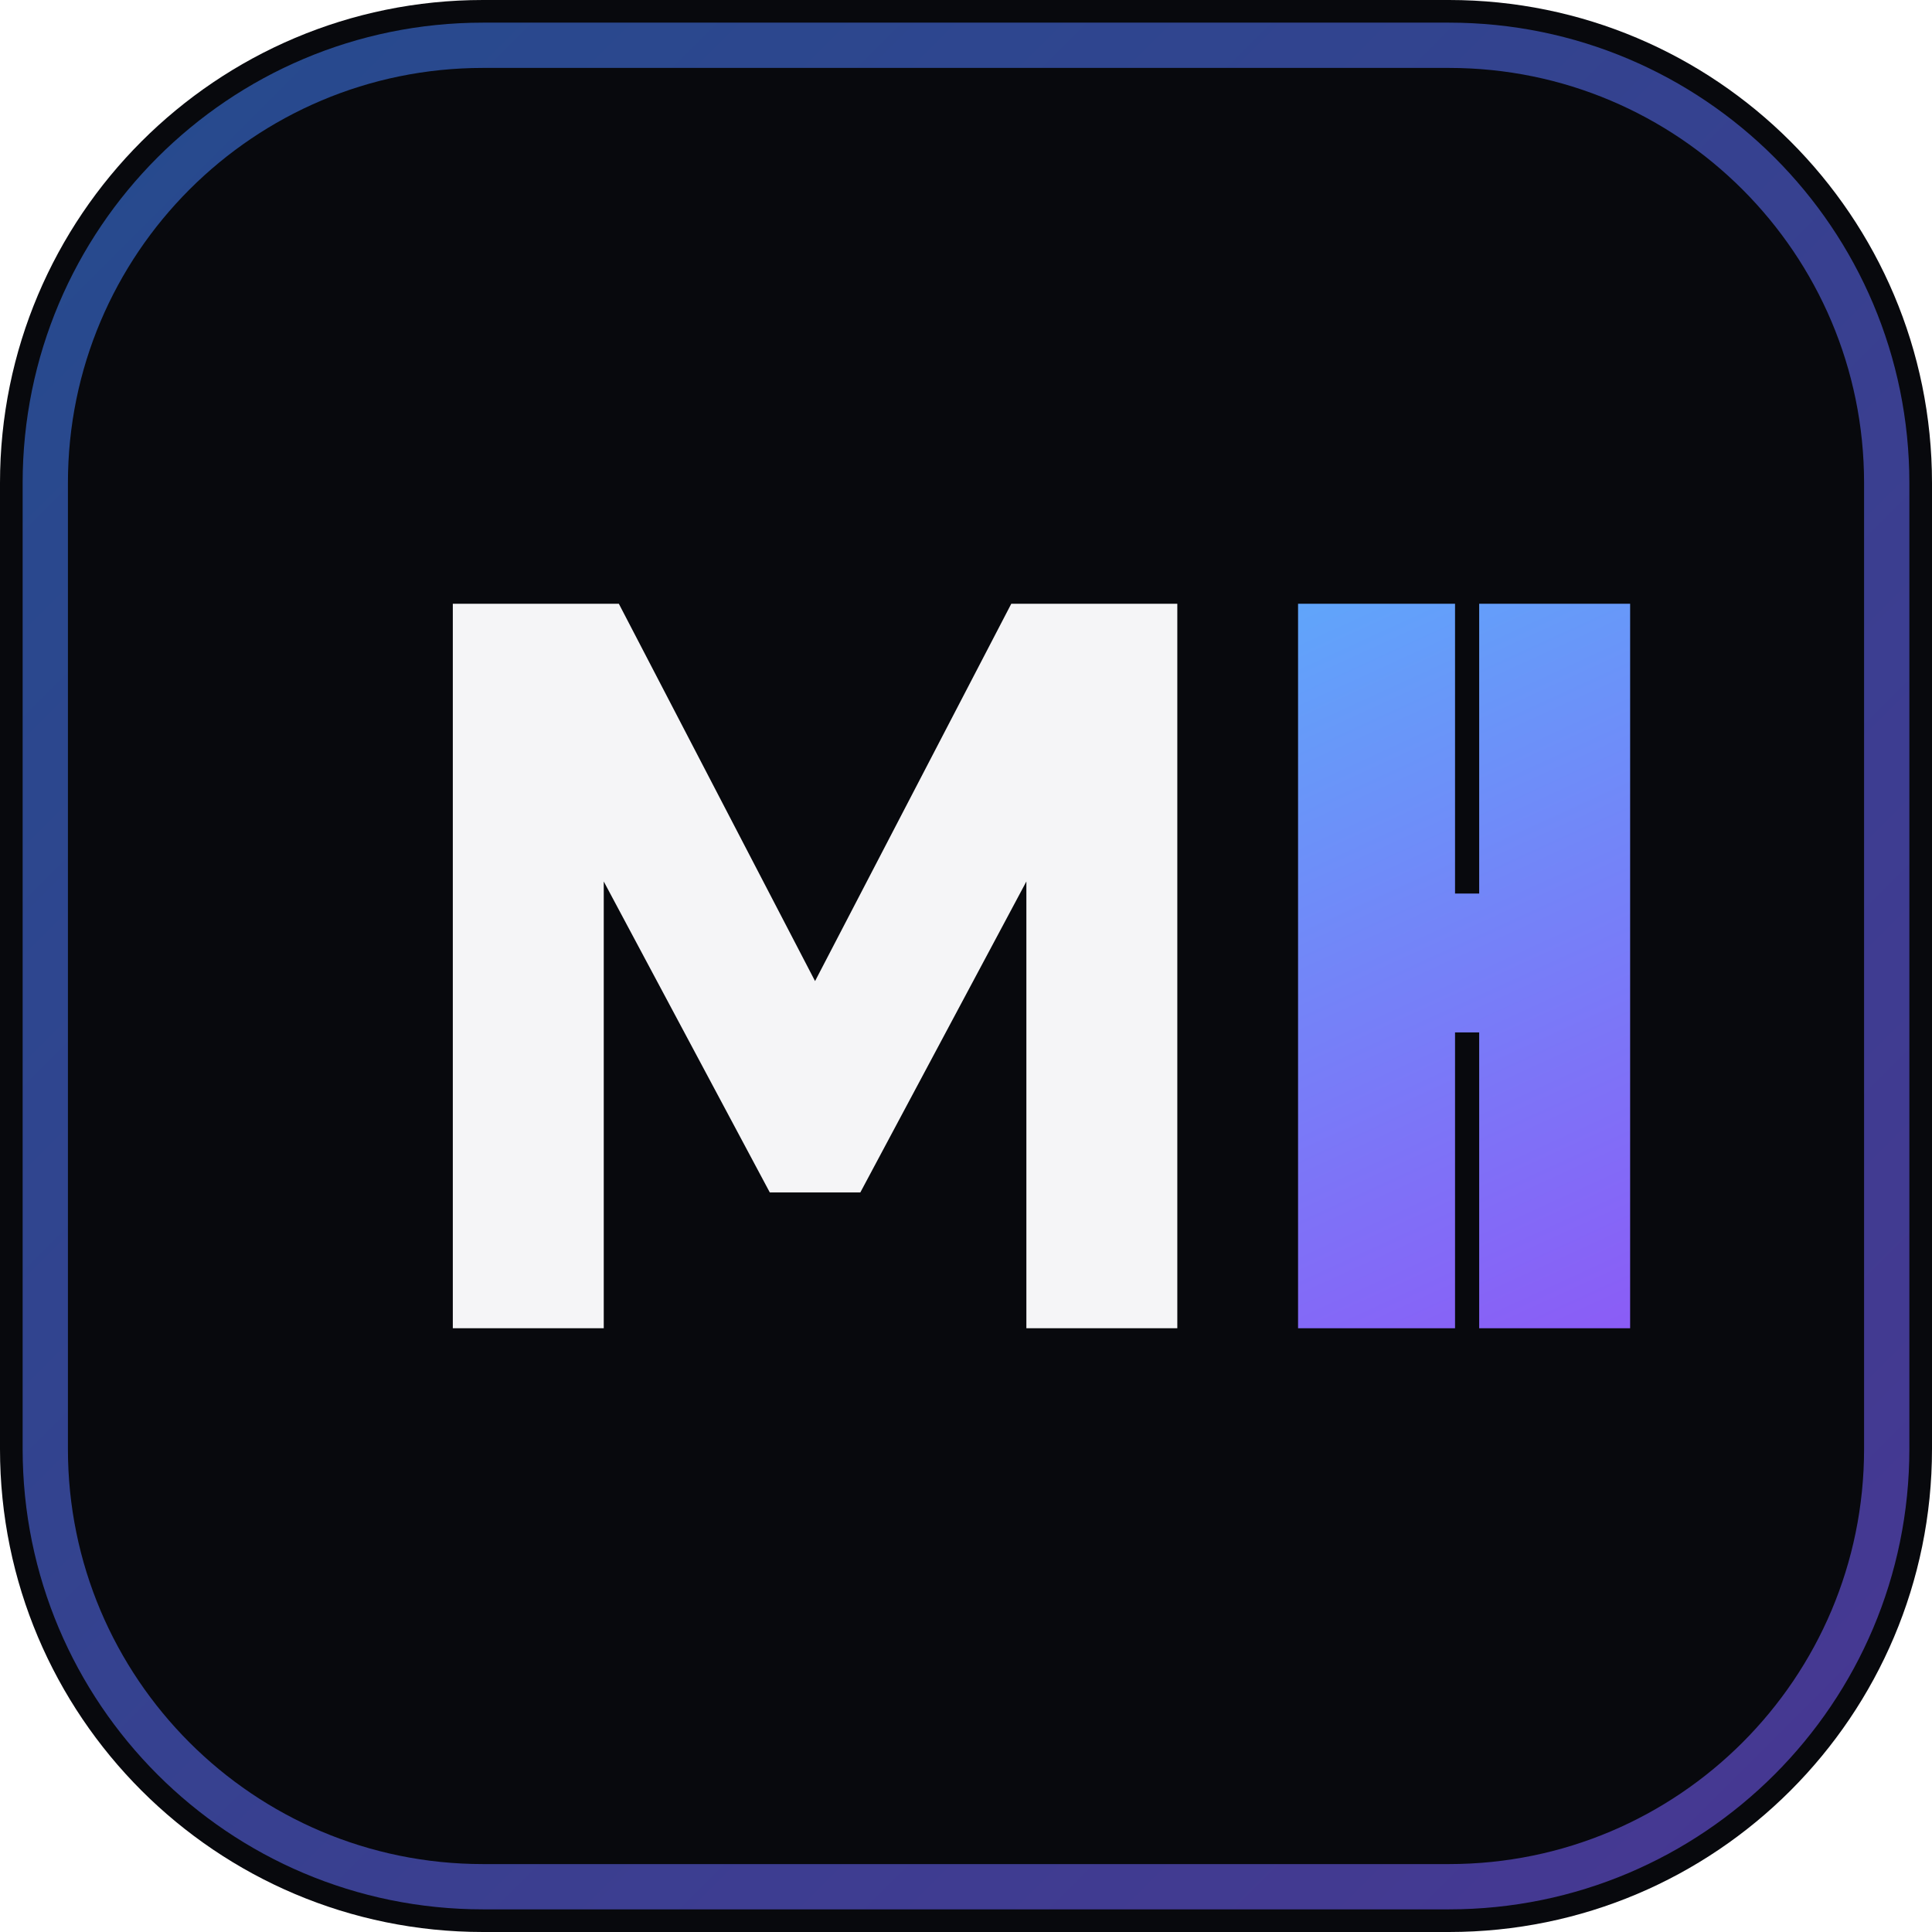
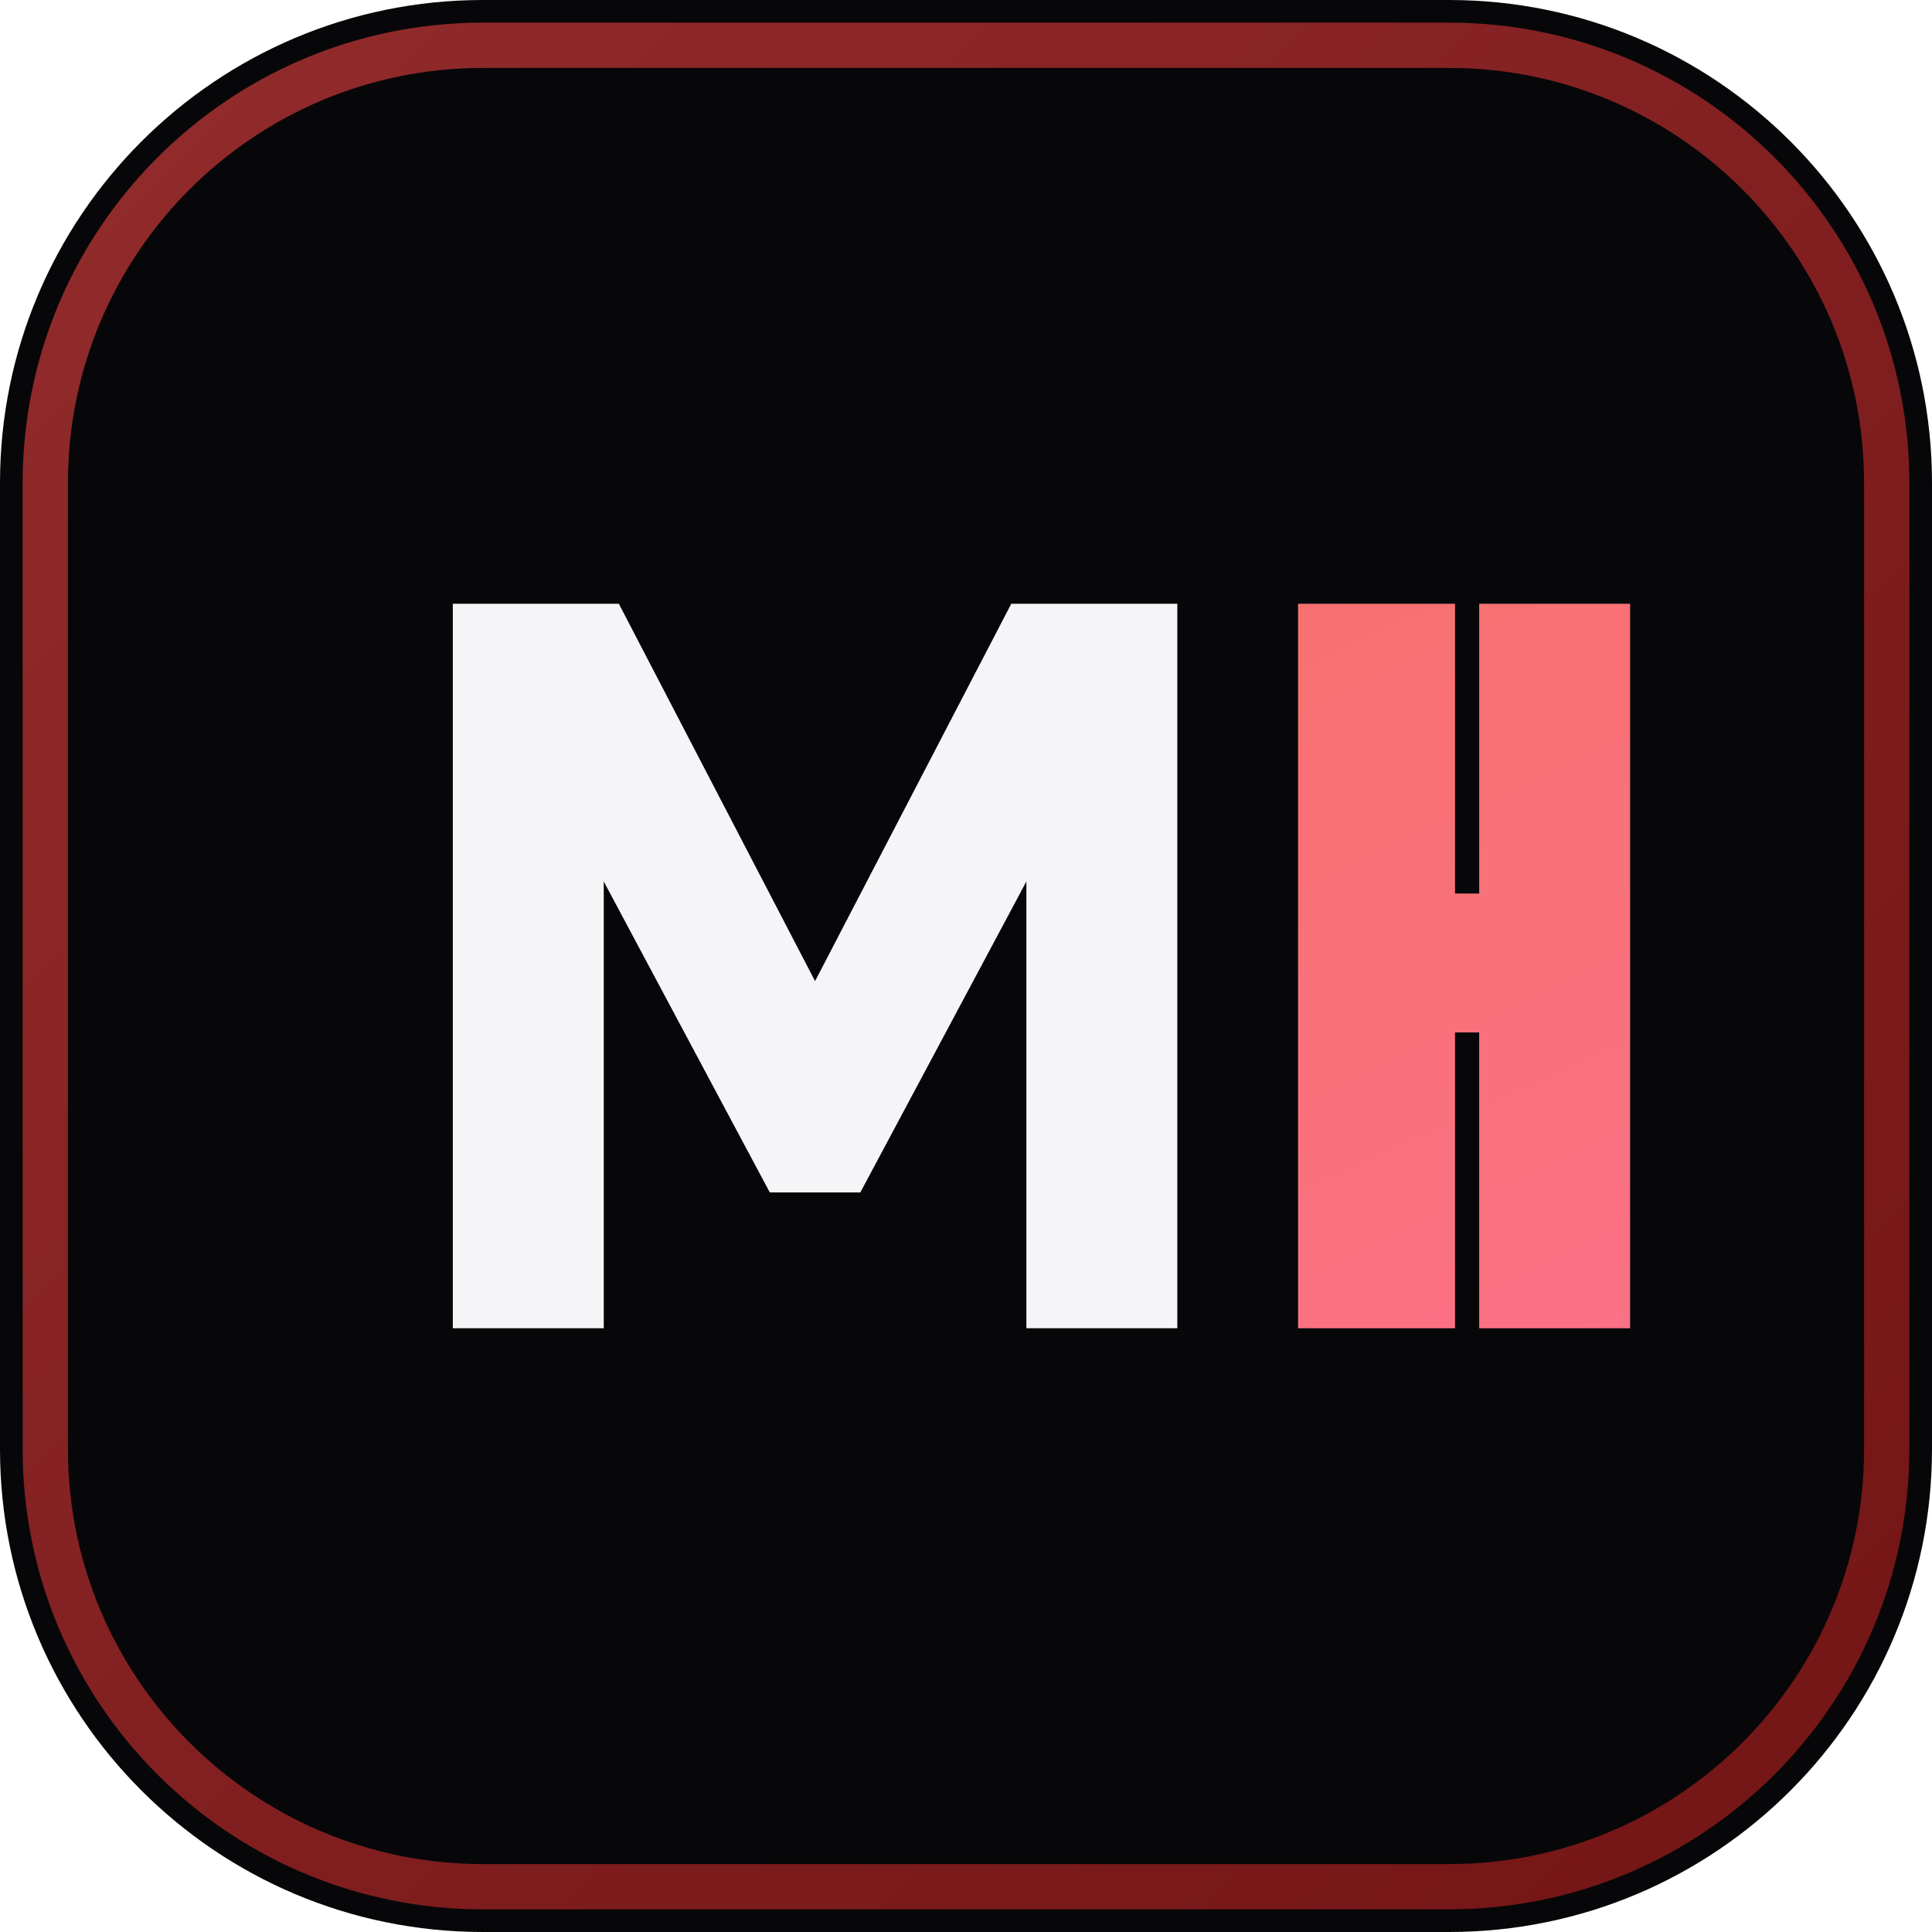
<svg xmlns="http://www.w3.org/2000/svg" viewBox="0 0 64 64" width="64" height="64" fill="none">
-   <rect width="64" height="64" rx="16" fill="#08090D" />
-   <rect x="1.5" y="1.5" width="61" height="61" rx="14.5" stroke="url(#borderGrad)" stroke-opacity="0.55" stroke-width="1.5" />
+   <rect width="64" height="64" rx="16" fill="#070709" />
+   <rect x="1.5" y="1.5" width="61" height="61" rx="14.5" stroke="url(#borderGrad)" stroke-opacity="0.6" stroke-width="1.5" />
  <path d="M15 44V20H20.5L27 32.5L33.5 20H39V44H34V29.2L28.5 39.5H25.5L20 29.2V44H15Z" fill="#F5F5F7" />
  <path d="M43 20H48.2V29.6H49V20H54V44H49V34.2H48.2V44H43V20Z" fill="url(#accentGrad)" />
  <defs>
    <linearGradient id="borderGrad" x1="0" y1="0" x2="64" y2="64" gradientUnits="userSpaceOnUse">
-       <stop stop-color="#3B82F6" />
-       <stop offset="1" stop-color="#7C5CFF" />
+       <stop stop-color="#EF4444" />
+       <stop offset="1" stop-color="#B91C1C" />
    </linearGradient>
    <linearGradient id="accentGrad" x1="43" y1="20" x2="54" y2="44" gradientUnits="userSpaceOnUse">
-       <stop stop-color="#60A5FA" />
-       <stop offset="1" stop-color="#8B5CF6" />
+       <stop stop-color="#F87171" />
+       <stop offset="1" stop-color="#FB7185" />
    </linearGradient>
  </defs>
</svg>
